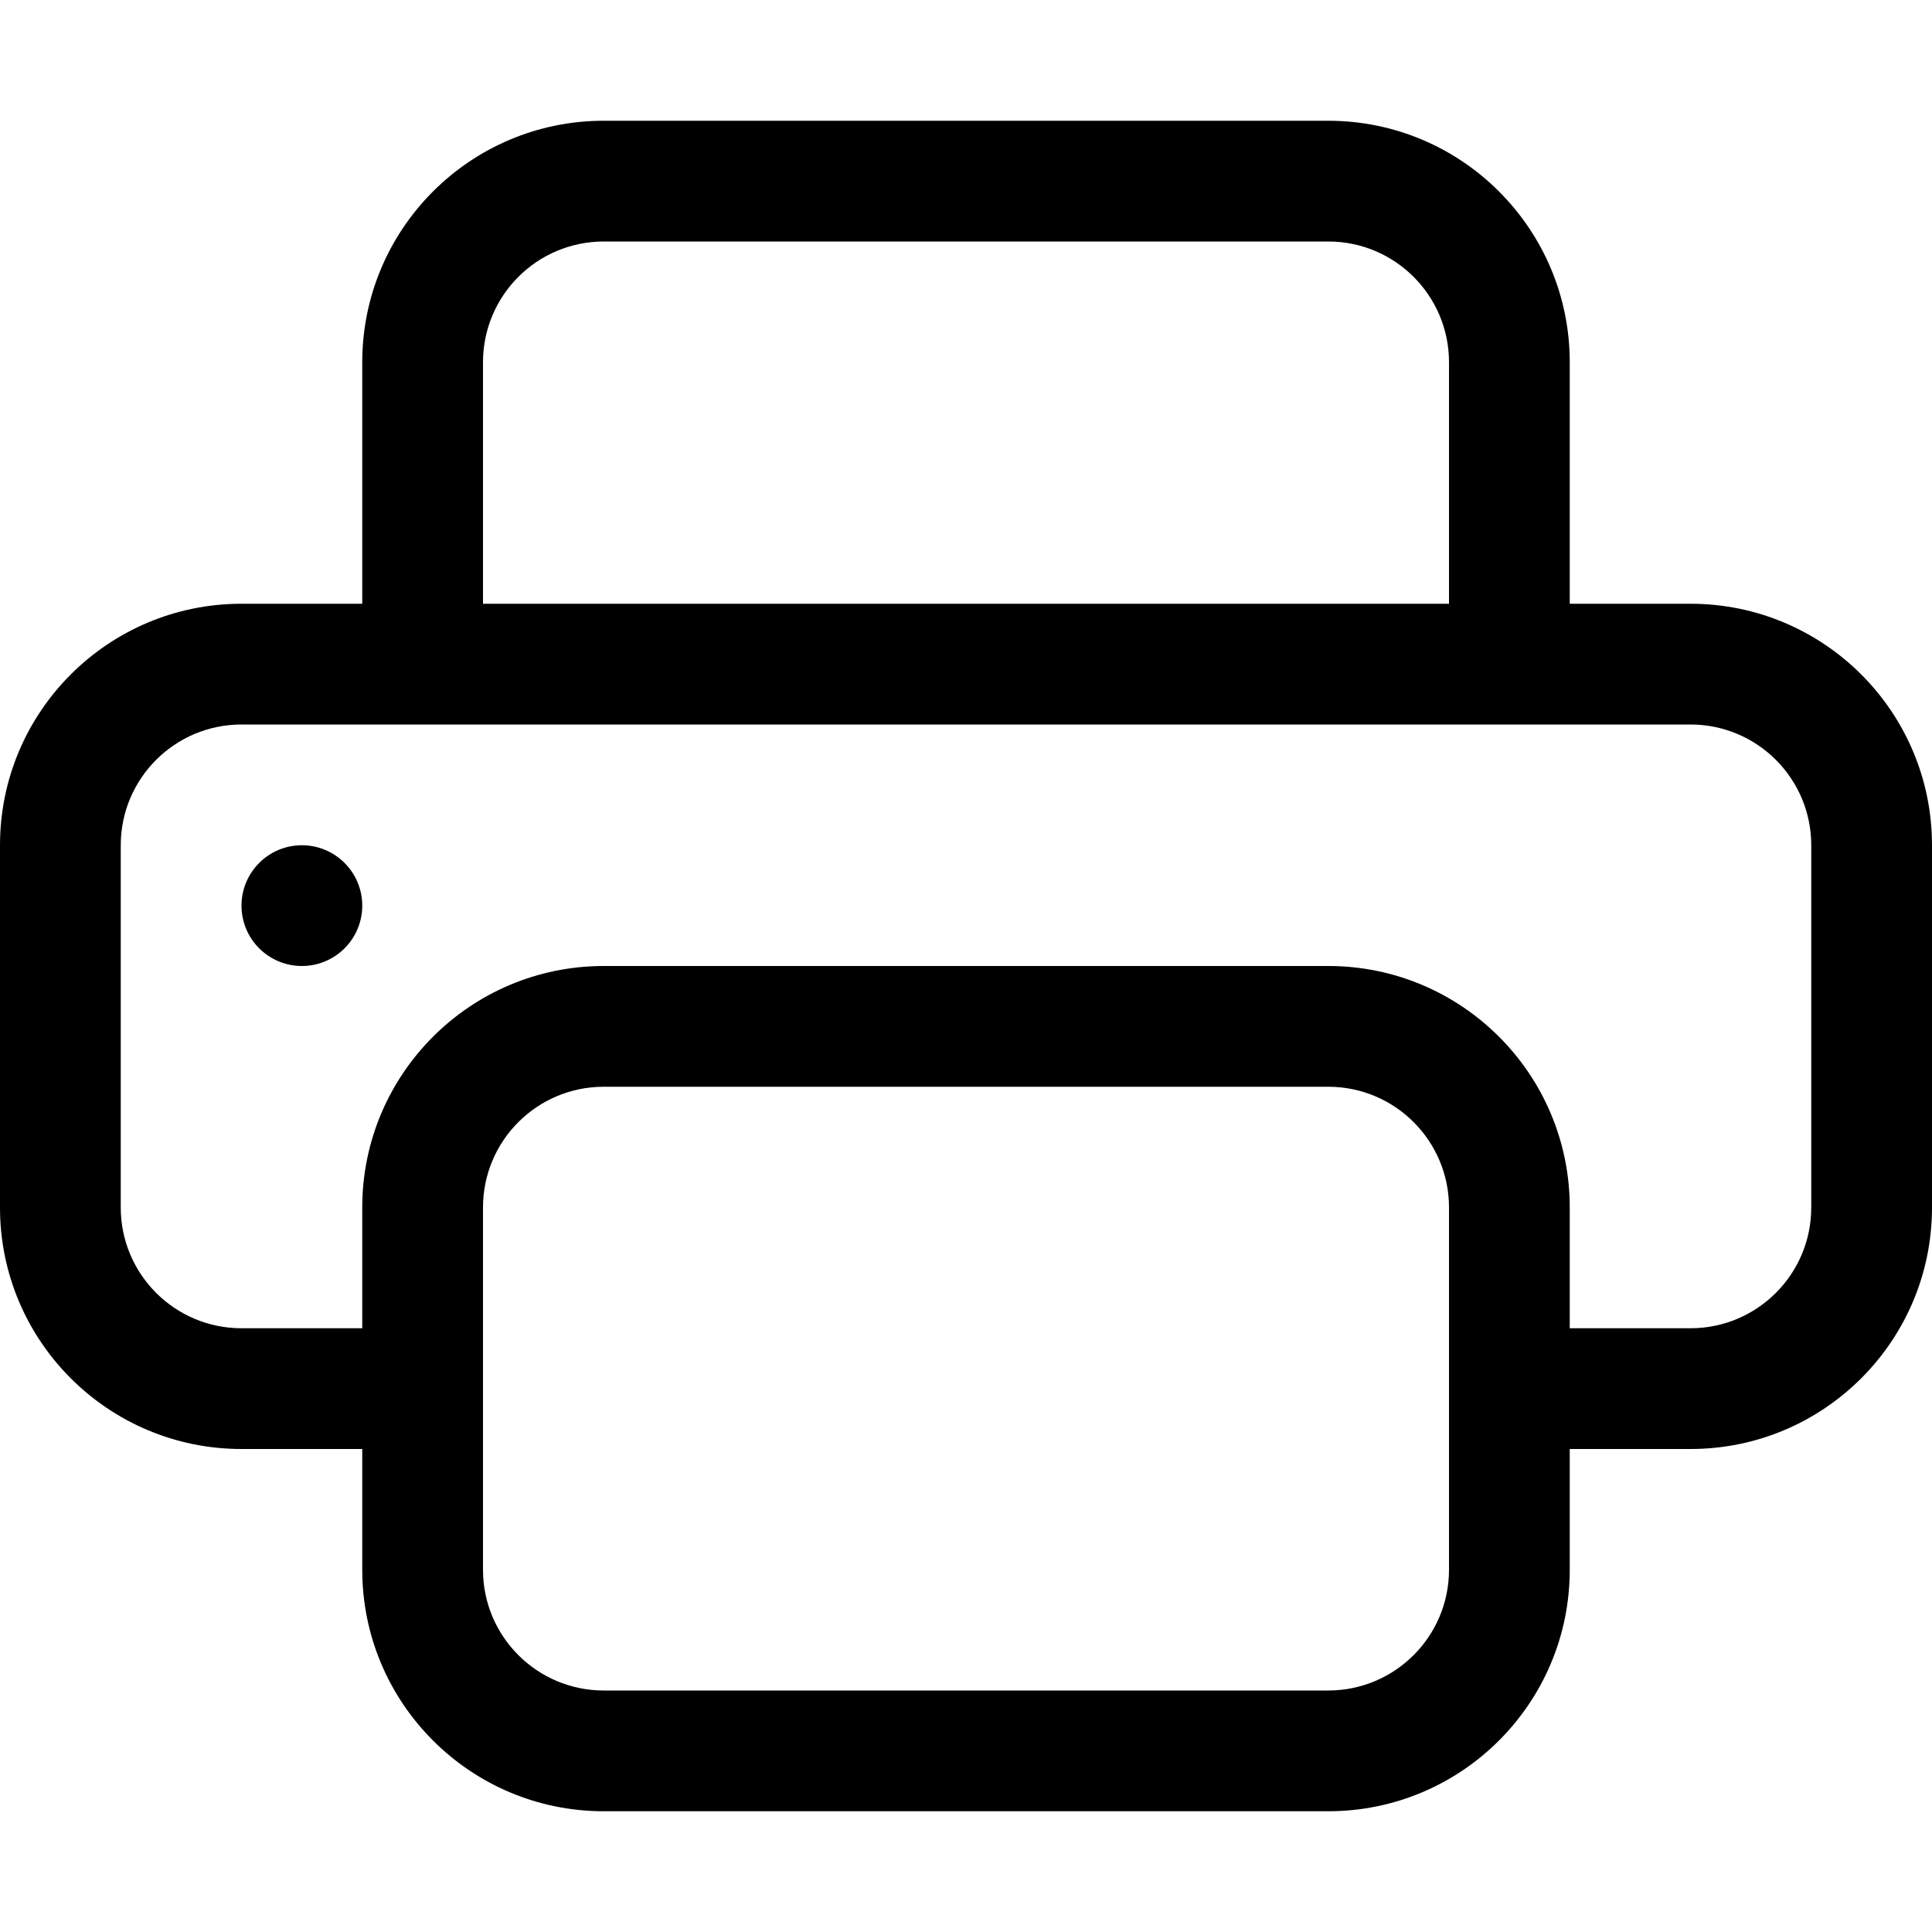
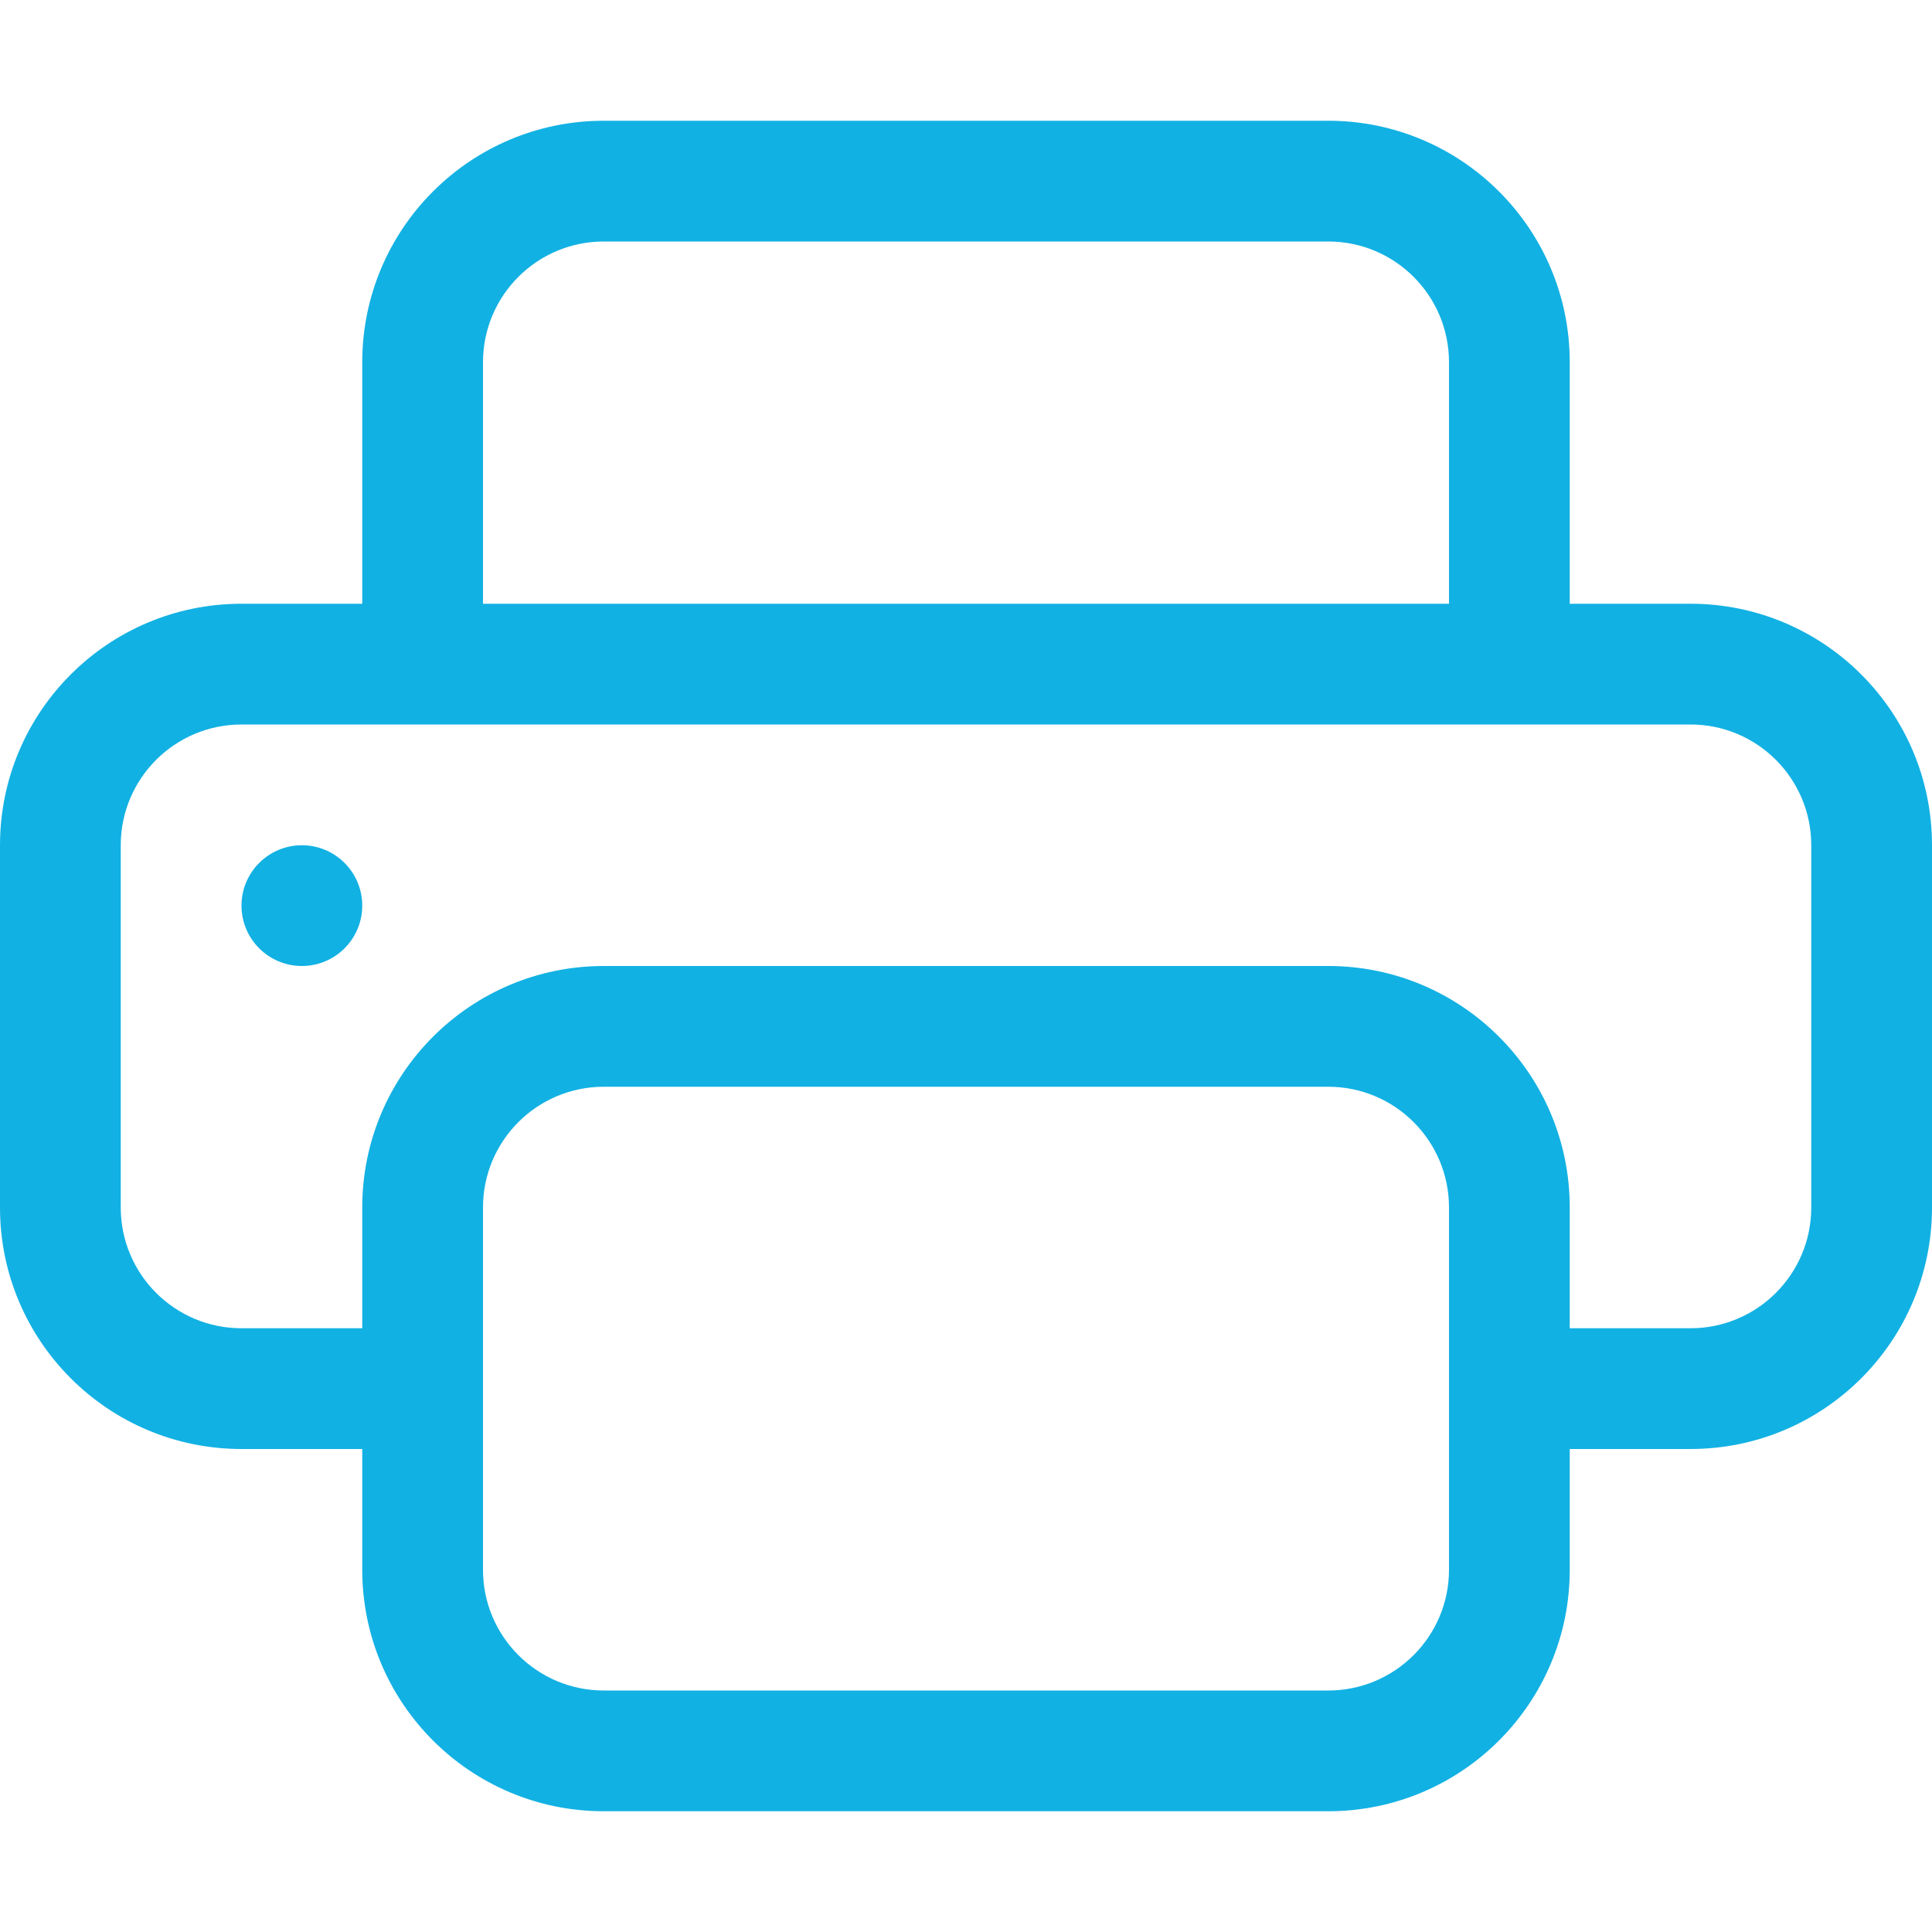
- <svg xmlns="http://www.w3.org/2000/svg" width="16" height="16" fill="currentColor" class="bi bi-printer" viewBox="0 0 16 16">
+ <svg xmlns="http://www.w3.org/2000/svg" width="16" height="16" fill="rgb(18,177,227)" class="bi bi-printer" viewBox="0 0 16 16">
  <path d="M2.5 8a.5.5 0 1 0 0-1 .5.5 0 0 0 0 1z" />
  <path d="M5 1a2 2 0 0 0-2 2v2H2a2 2 0 0 0-2 2v3a2 2 0 0 0 2 2h1v1a2 2 0 0 0 2 2h6a2 2 0 0 0 2-2v-1h1a2 2 0 0 0 2-2V7a2 2 0 0 0-2-2h-1V3a2 2 0 0 0-2-2H5zM4 3a1 1 0 0 1 1-1h6a1 1 0 0 1 1 1v2H4V3zm1 5a2 2 0 0 0-2 2v1H2a1 1 0 0 1-1-1V7a1 1 0 0 1 1-1h12a1 1 0 0 1 1 1v3a1 1 0 0 1-1 1h-1v-1a2 2 0 0 0-2-2H5zm7 2v3a1 1 0 0 1-1 1H5a1 1 0 0 1-1-1v-3a1 1 0 0 1 1-1h6a1 1 0 0 1 1 1z" />
</svg>
